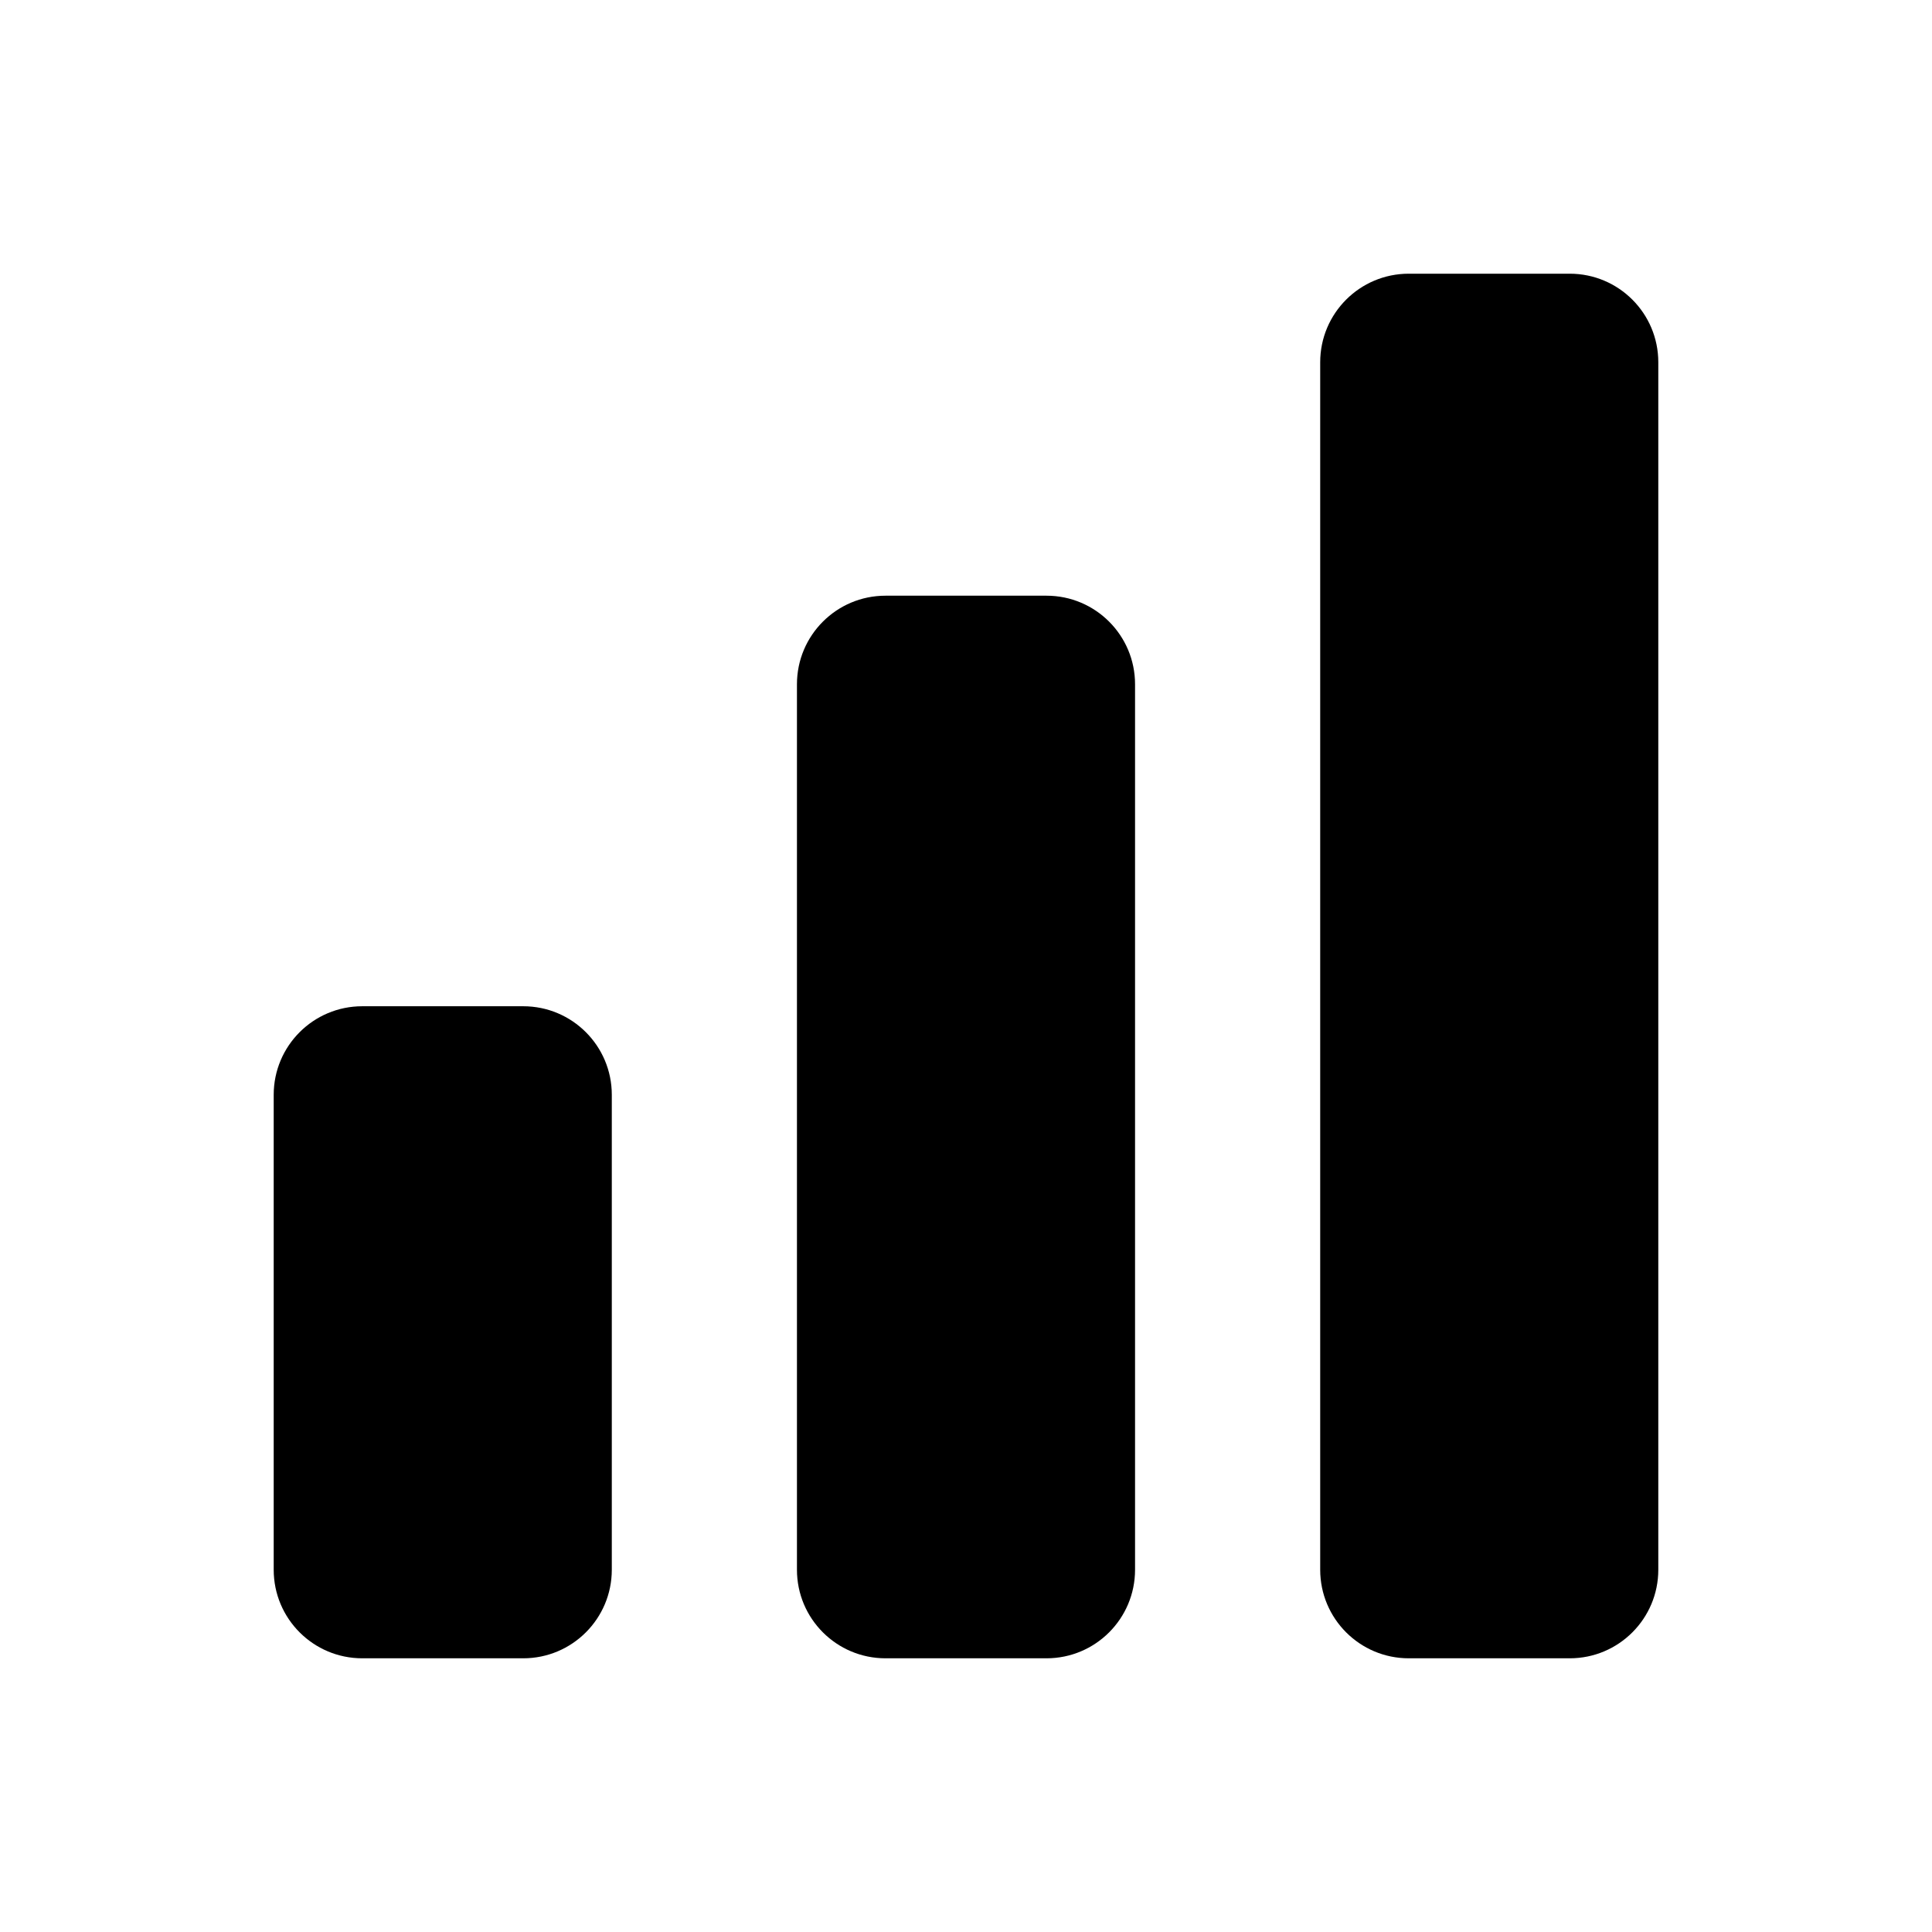
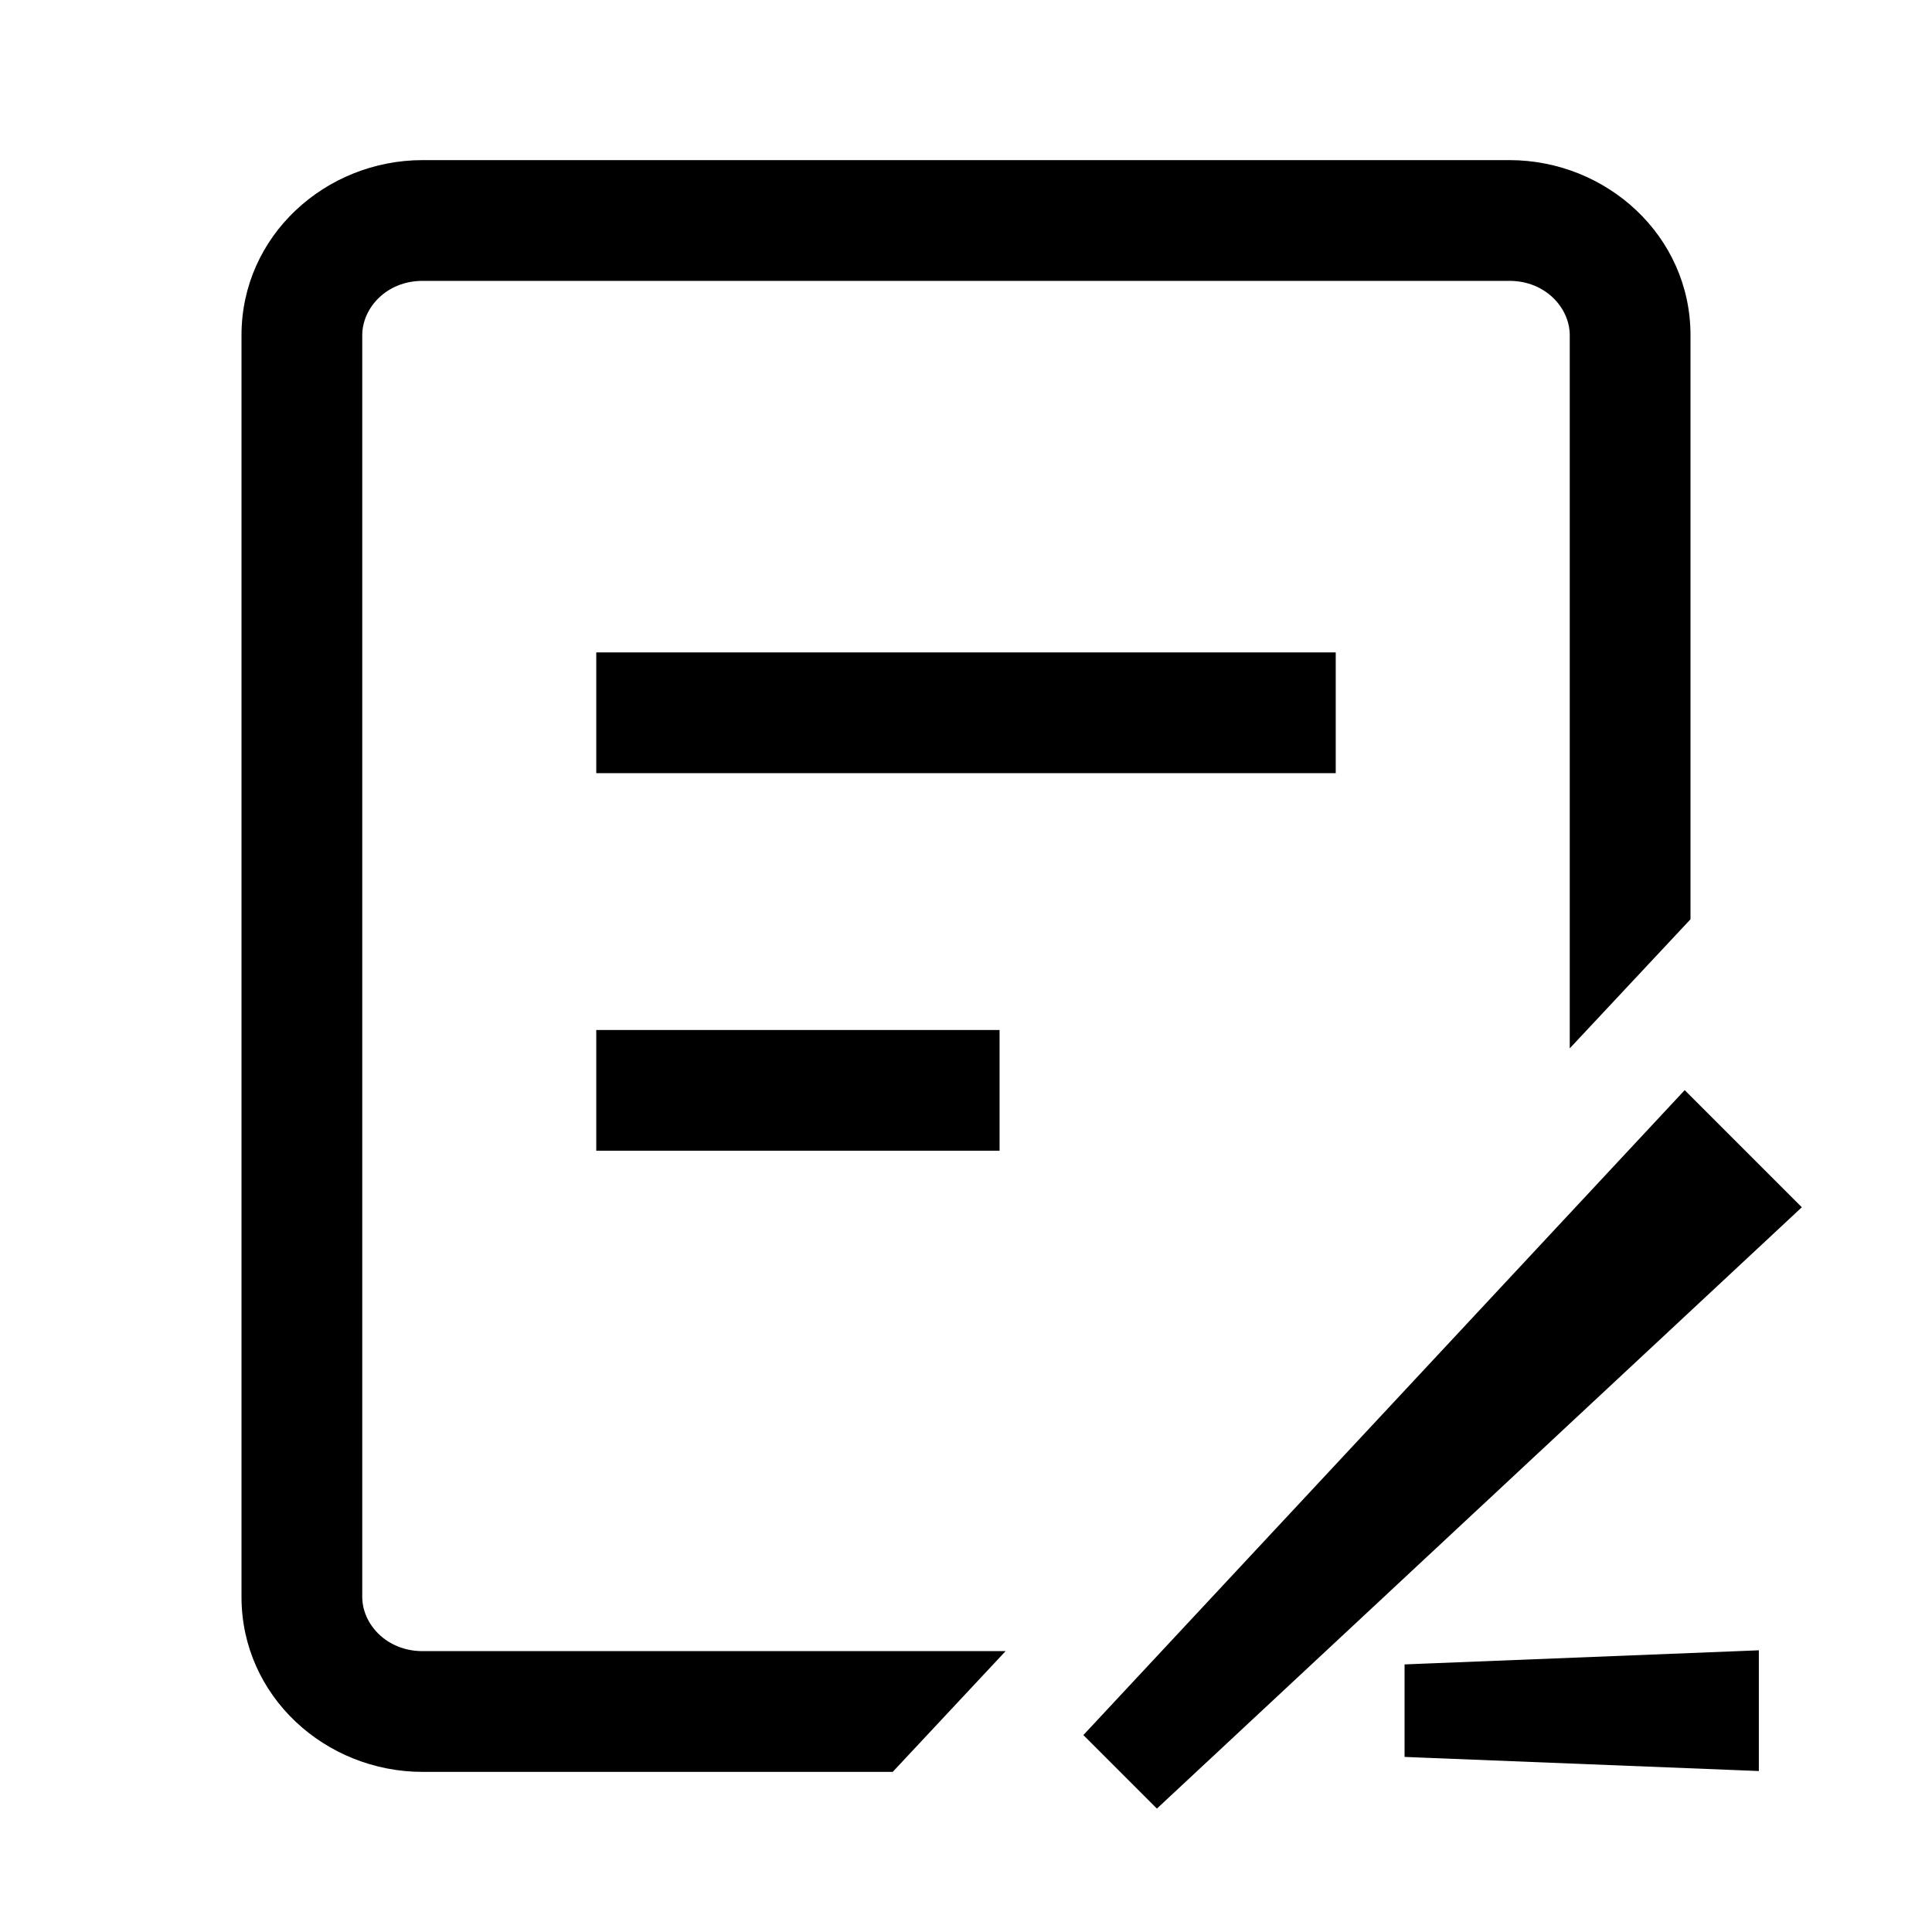
- <svg xmlns="http://www.w3.org/2000/svg" viewBox="0 0 24 24">
-   <g fill="#000">
-     <rect x="3.4" y="12.5" width="4.2" height="8.1" rx="1.1" />
-     <rect x="9.9" y="7.4" width="4.2" height="13.2" rx="1.1" />
-     <rect x="16.4" y="3.4" width="4.2" height="17.2" rx="1.1" />
-   </g>
+ <svg xmlns="http://www.w3.org/2000/svg" viewBox="0 0 16 16" fill="none" stroke-width="1">
+   <path d="M4.938 5.903H11.062" stroke="currentColor" />
+   <path d="M4.938 9.03H8.278" stroke="currentColor" />
+   <path d="M12.5 1.326C13.304 1.326 14 1.952 14 2.776V7.613L13 8.682V2.776C13 2.552 12.801 2.326 12.5 2.326H3.5C3.199 2.326 3 2.552 3 2.776V13.225C3 13.449 3.2 13.674 3.5 13.674H8.328L7.393 14.674H3.5C2.696 14.674 2 14.049 2 13.225V2.776C2 1.952 2.696 1.326 3.5 1.326H12.5Z" fill="currentColor" />
+   <path d="M8.972 14.369C9.175 14.572 9.378 14.775 9.581 14.978C9.67 14.895 9.759 14.812 9.848 14.729C11.45 13.235 13.053 11.741 14.655 10.247C14.744 10.164 14.833 10.081 14.922 9.998C14.599 9.675 14.276 9.352 13.952 9.028C13.869 9.117 13.786 9.206 13.703 9.295C12.209 10.898 10.715 12.5 9.221 14.102C9.138 14.191 9.055 14.28 8.972 14.369Z" fill="currentColor" />
+   <path d="M11.632 13.784C11.632 14.04 11.632 14.295 11.632 14.55C11.681 14.552 11.73 14.554 11.779 14.556C12.659 14.591 13.539 14.626 14.419 14.661C14.468 14.663 14.517 14.665 14.566 14.667C14.566 14.334 14.566 14.001 14.566 13.667C14.517 13.669 14.468 13.671 14.419 13.673C13.539 13.708 12.659 13.743 11.779 13.778C11.73 13.78 11.681 13.782 11.632 13.784Z" fill="currentColor" />
</svg>
